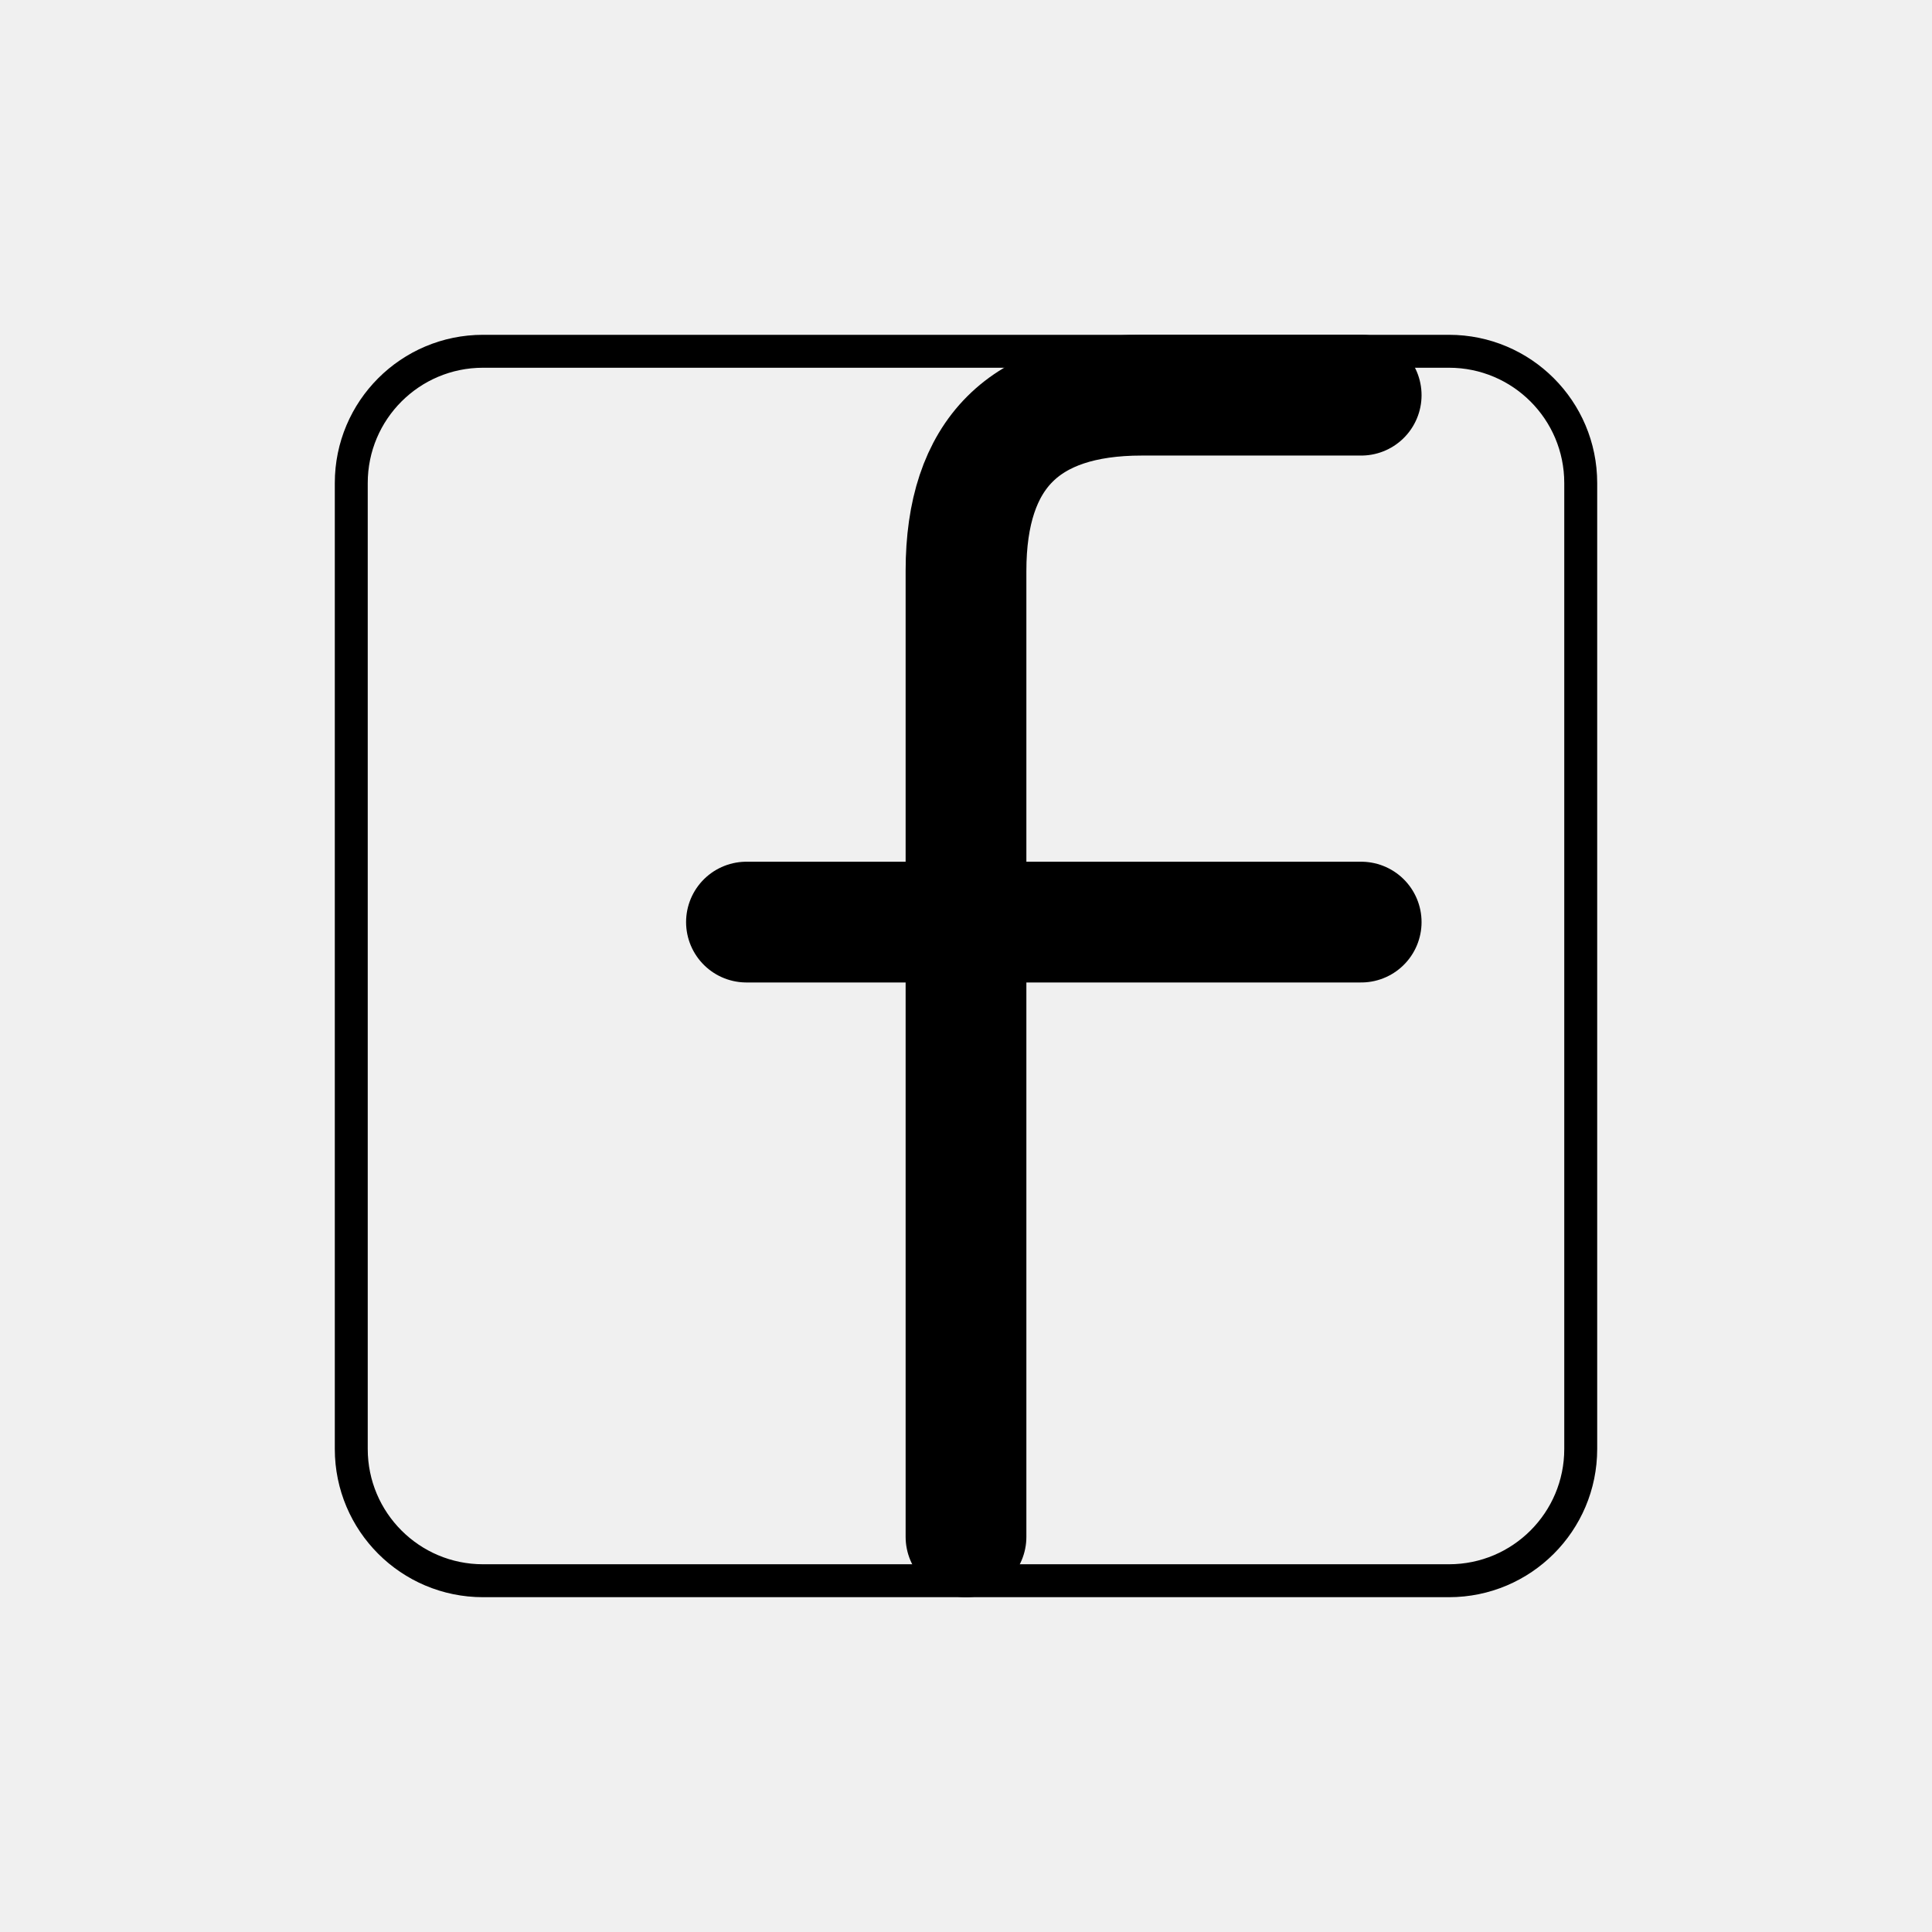
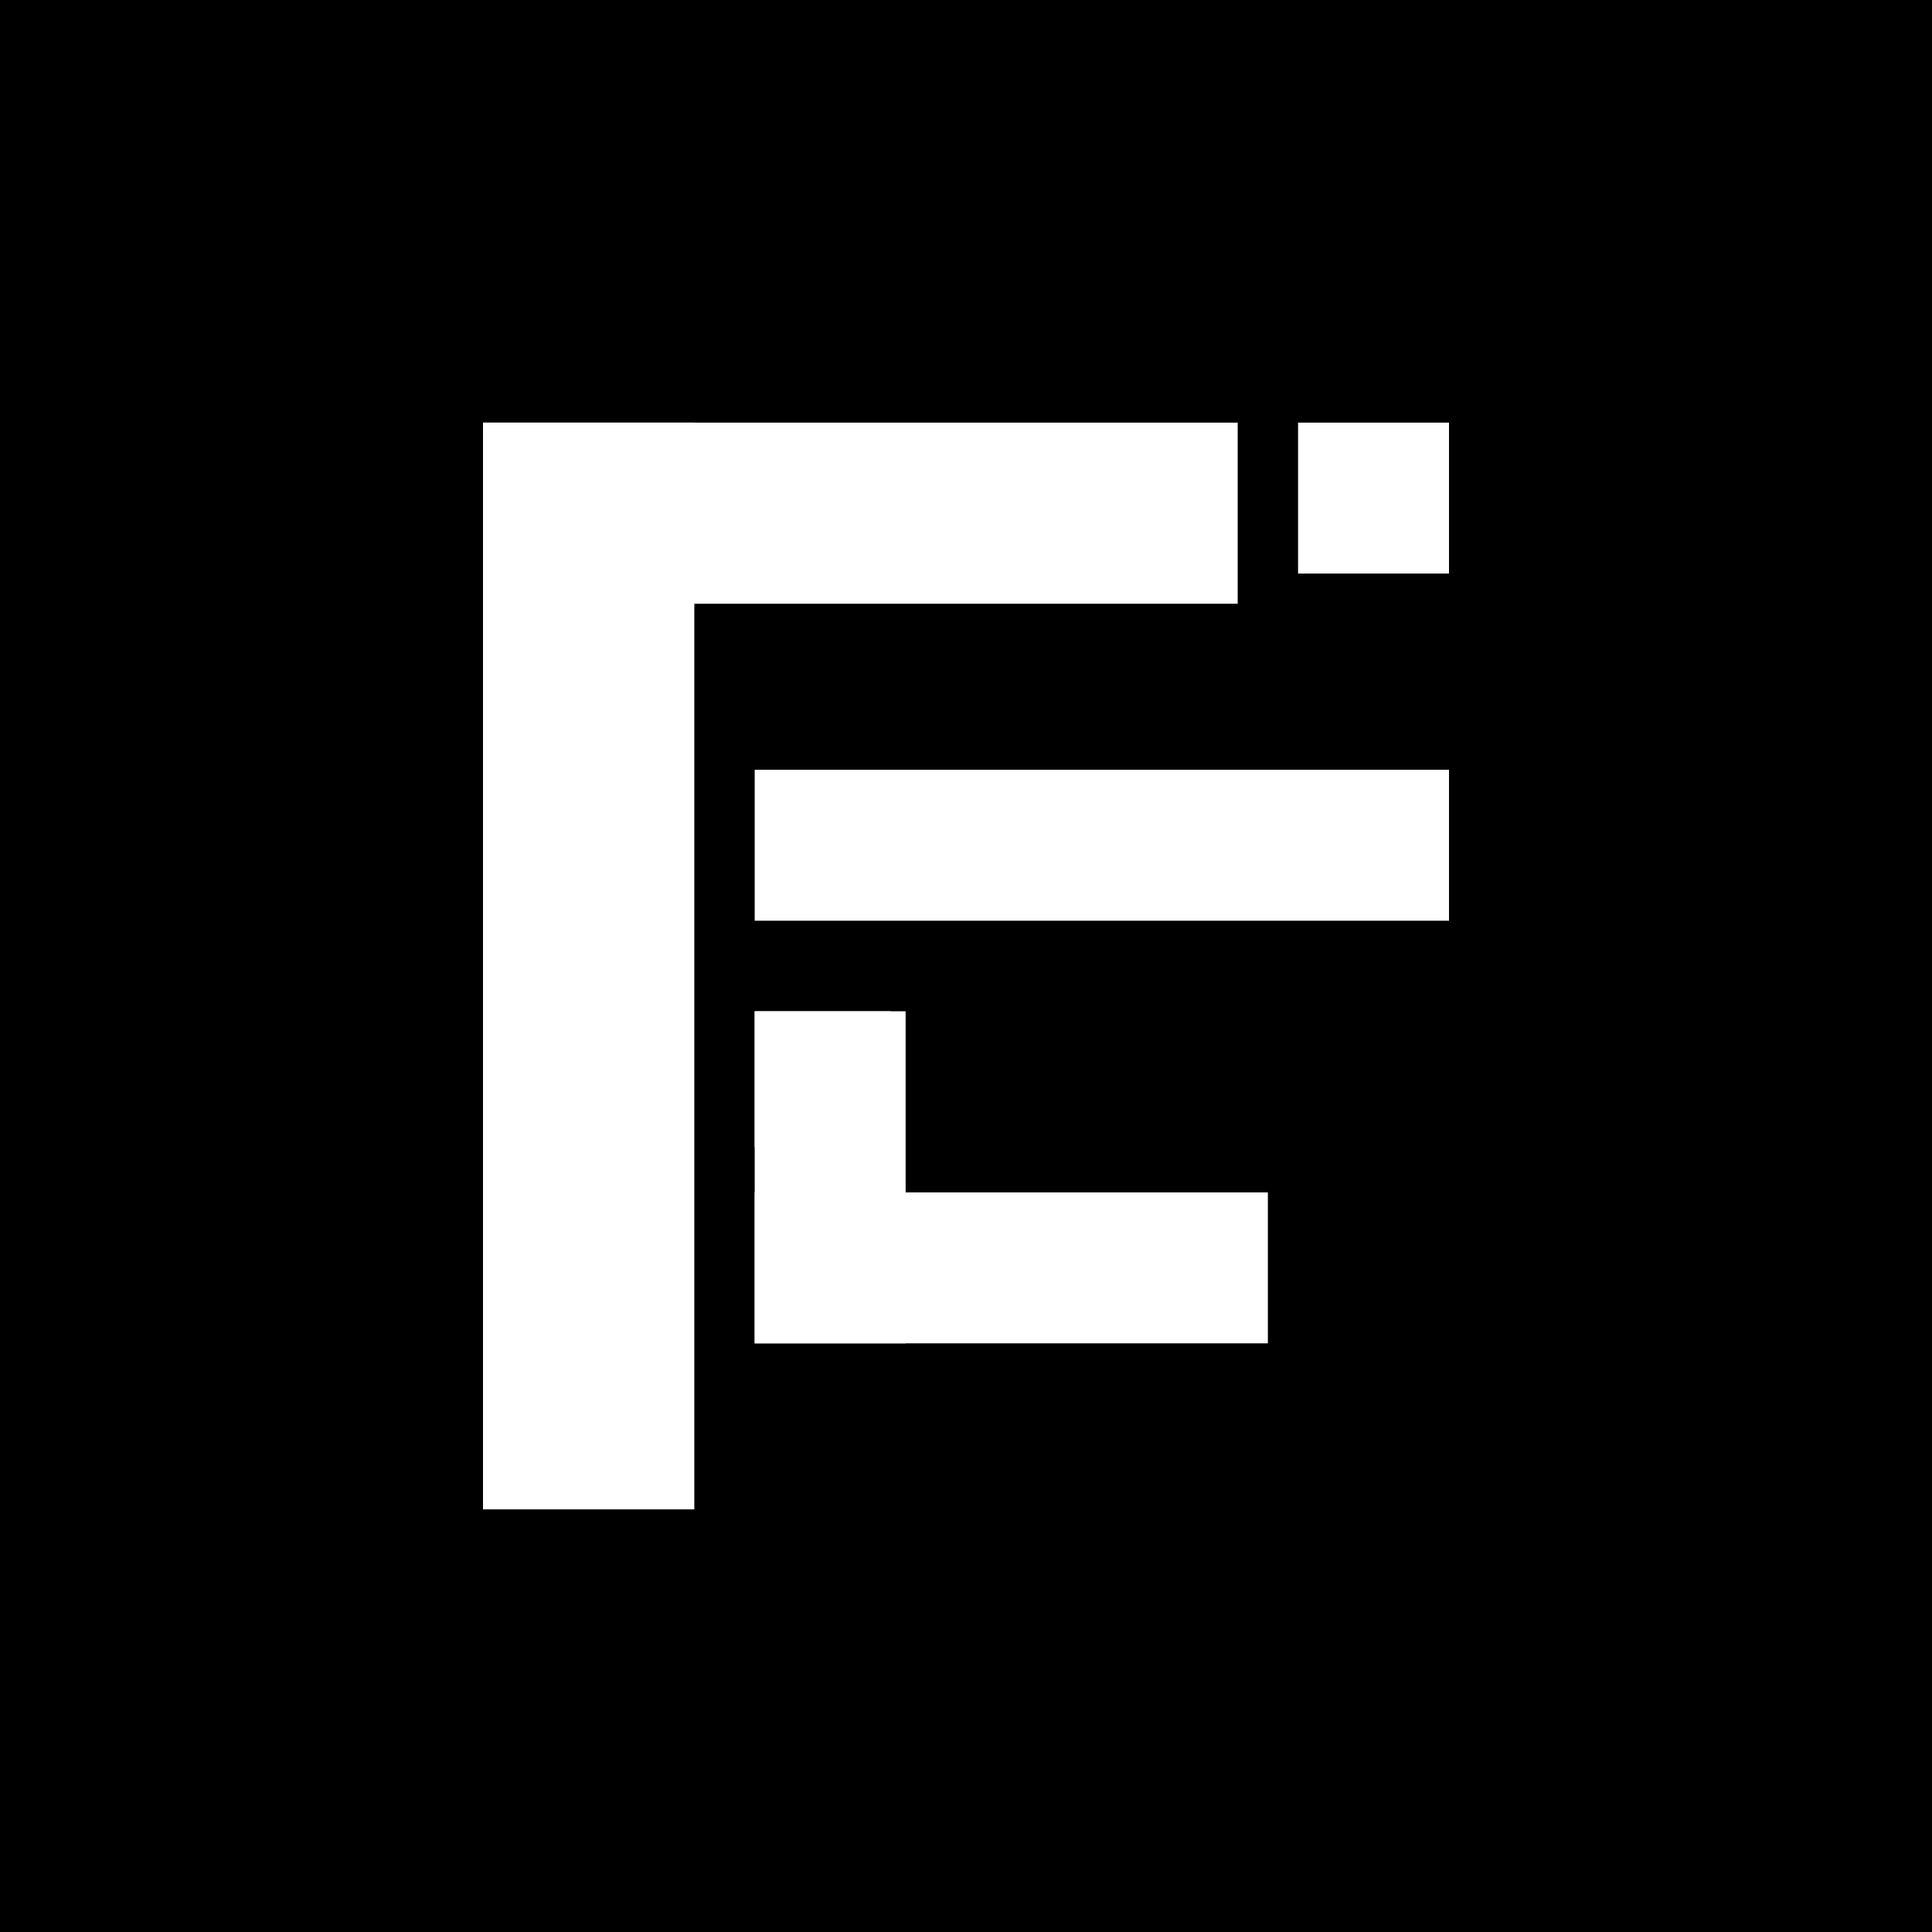
- <svg xmlns="http://www.w3.org/2000/svg" viewBox="0 0 88 88" fill="none" role="img" aria-label="Flaxeo Image" version="1.1">
-   <rect x="16" y="16" width="56" height="56" rx="6" fill="none" stroke="currentColor" stroke-width="1.5" stroke-linejoin="round" />
-   <path d="M 44 70 L 44 26 Q 44 18 52 18 L 62 18" fill="none" stroke="currentColor" stroke-width="5.5" stroke-linecap="round" stroke-linejoin="round" />
-   <path d="M 34 42 L 62 42" fill="none" stroke="currentColor" stroke-width="5.5" stroke-linecap="round" />
+ <svg xmlns="http://www.w3.org/2000/svg" viewBox="0 0 512 512" role="img" aria-label="Flaxeo Image">
+   <rect width="512" height="512" fill="#000000" />
+   <g fill="#ffffff">
+     <rect x="128" y="112" width="56" height="288" />
+     <rect x="128" y="112" width="200" height="48" />
+     <rect x="344" y="112" width="40" height="40" />
+     <rect x="200" y="204" width="184" height="40" />
+     <rect x="200" y="268" width="36" height="36" />
+     <rect x="200" y="268" width="40" height="88" />
+     <rect x="200" y="316" width="136" height="40" />
+   </g>
</svg>
